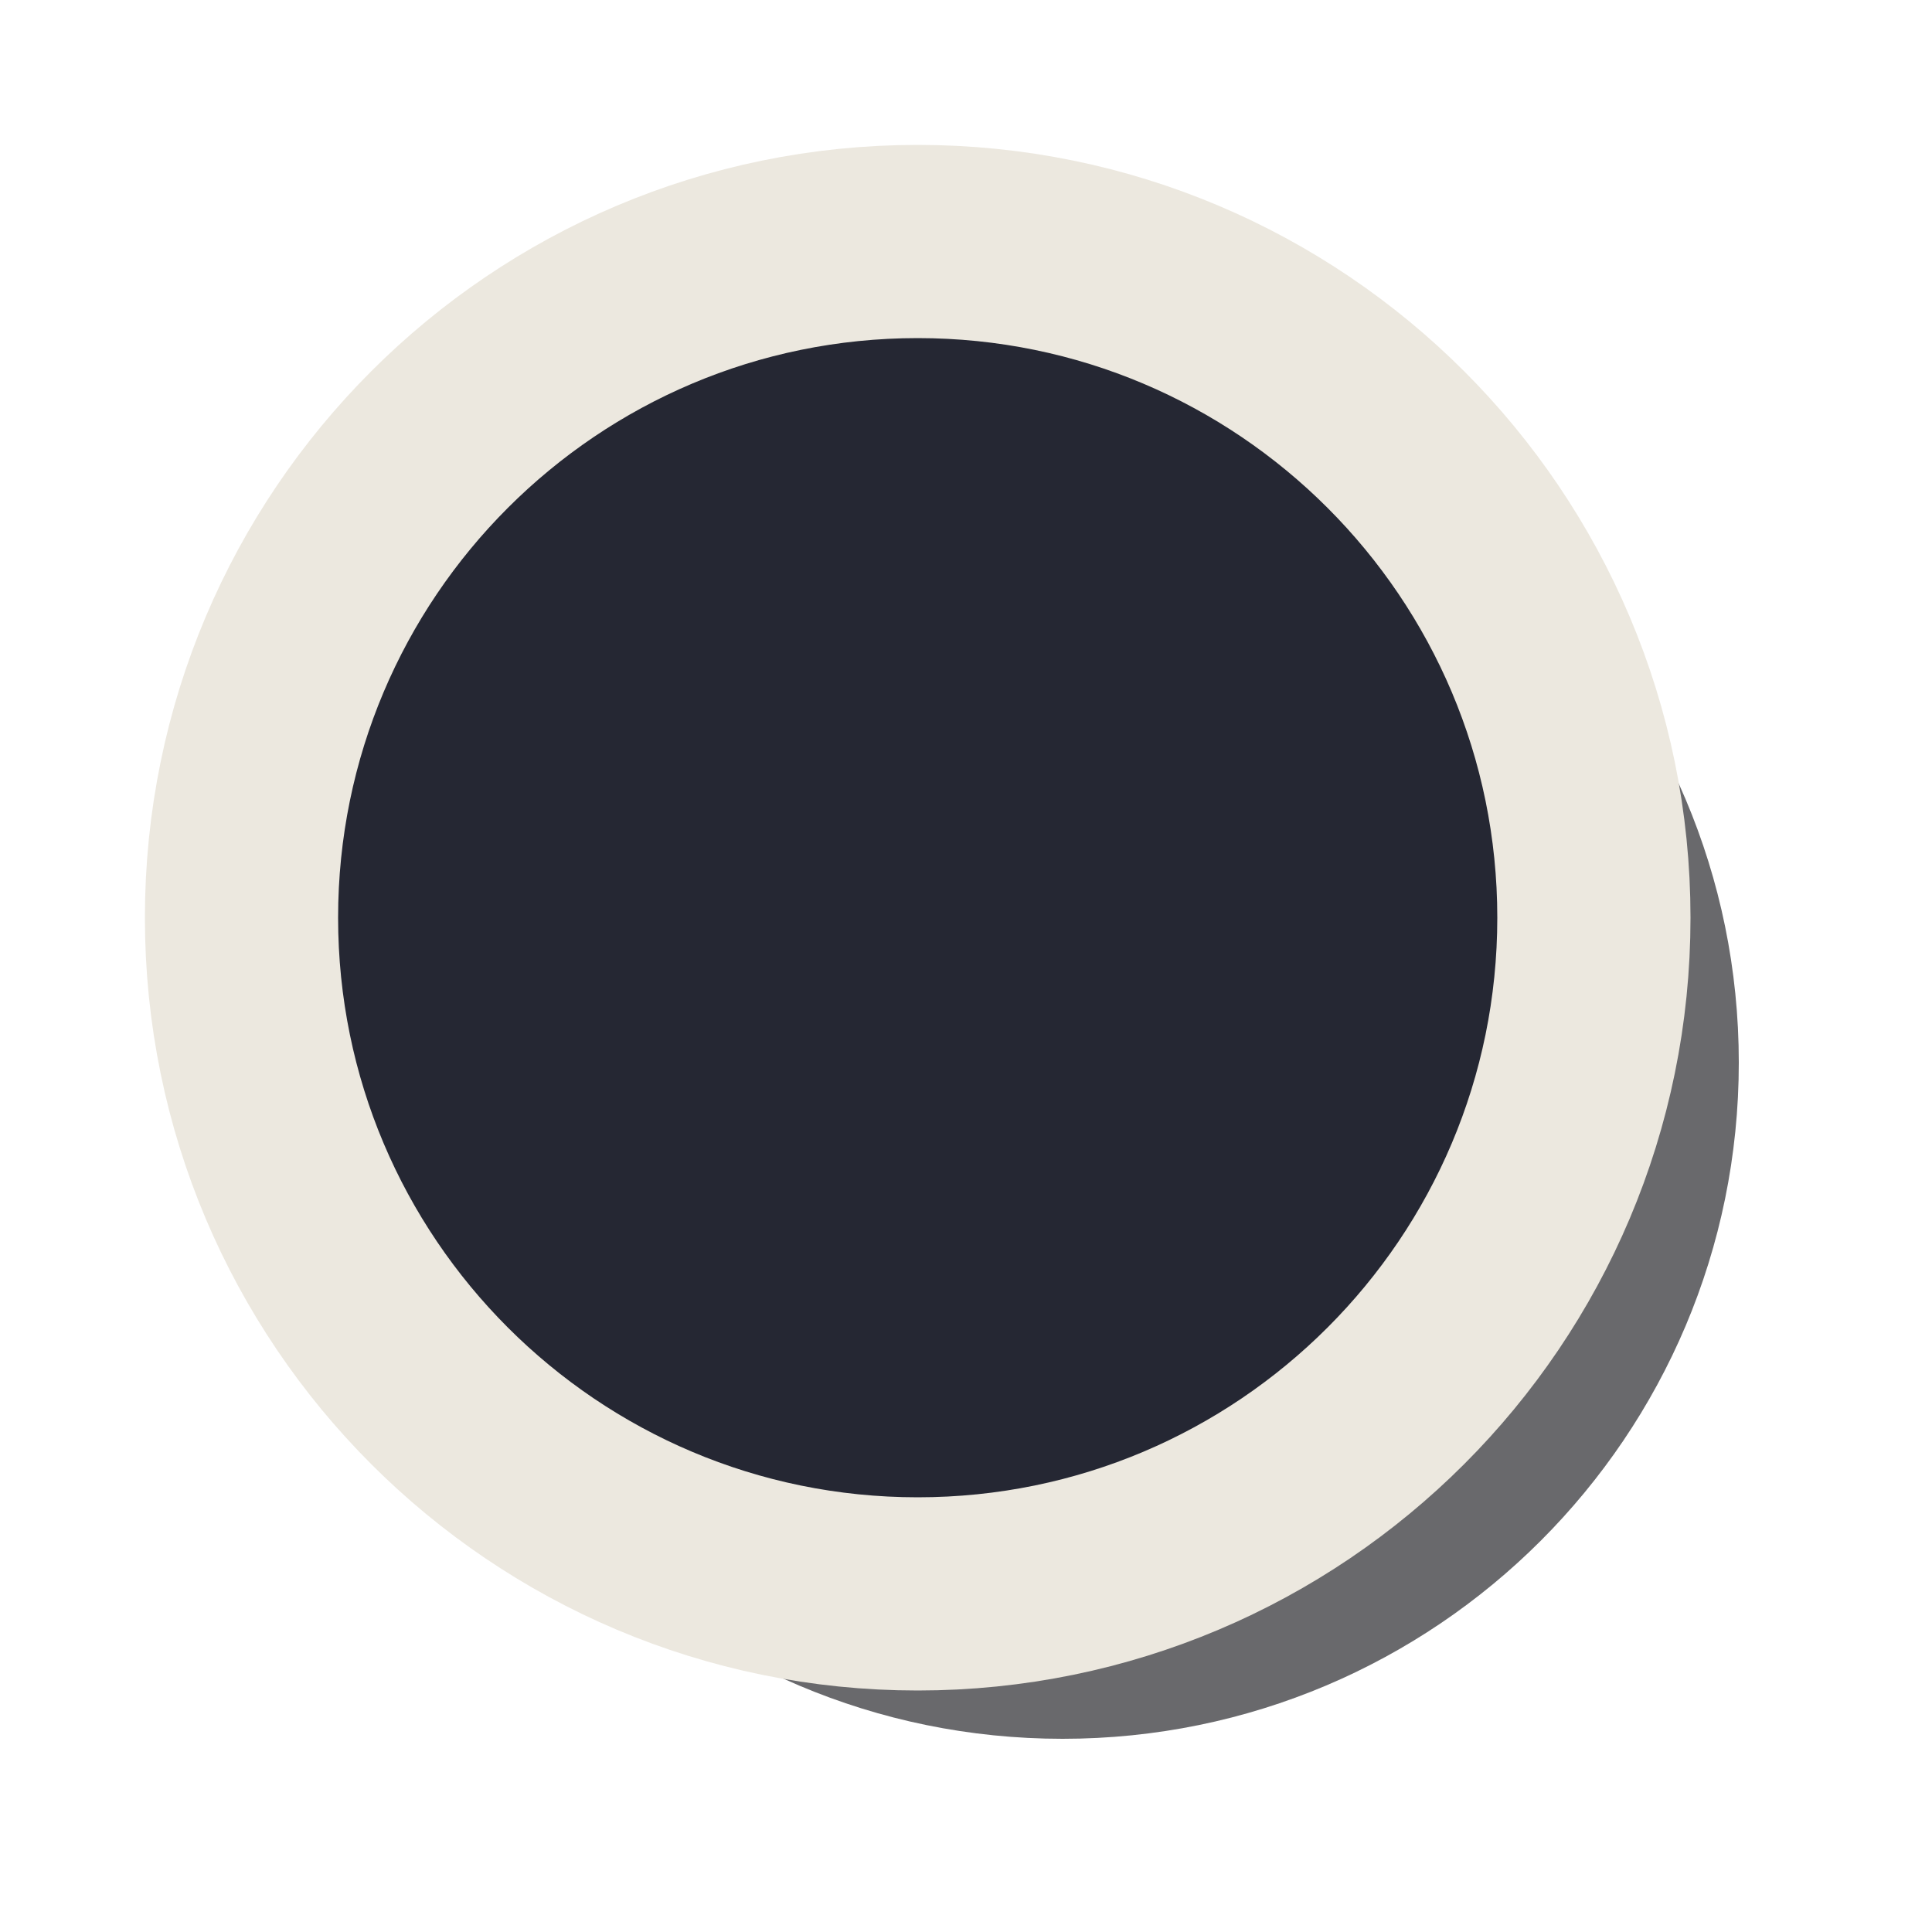
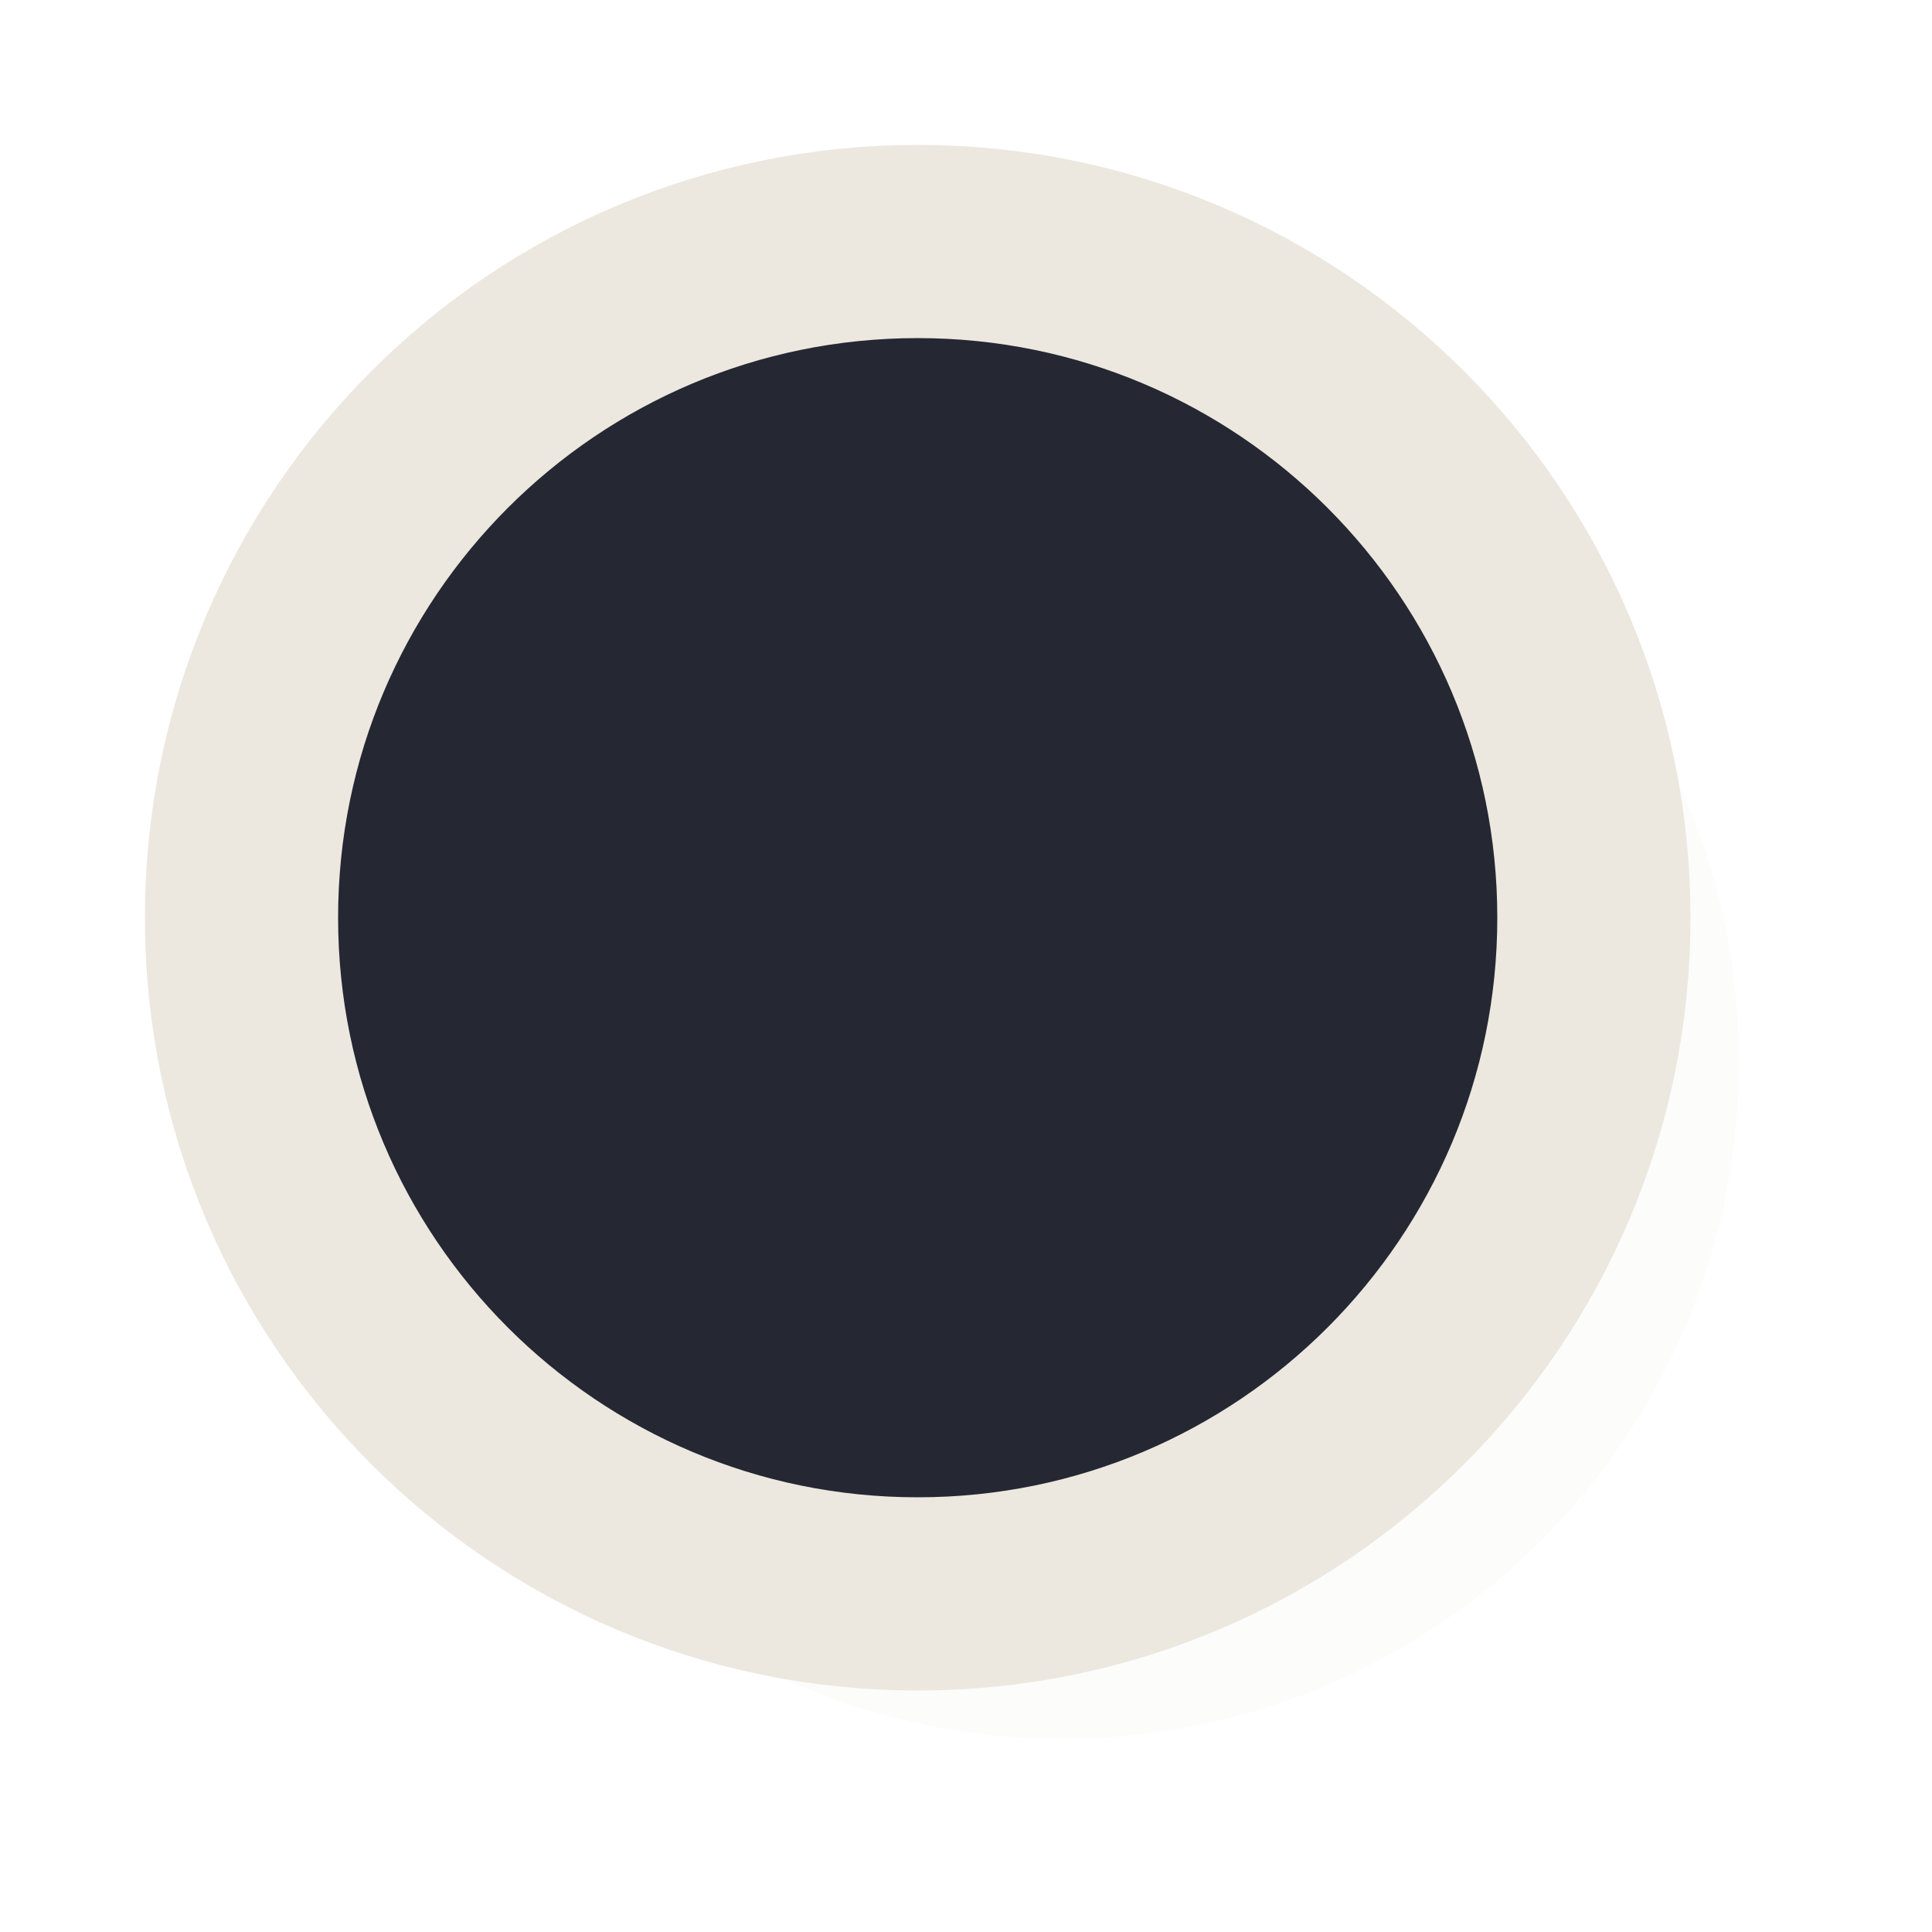
<svg xmlns="http://www.w3.org/2000/svg" width="20" height="20" viewBox="0 0 20 20">
-   <circle cx="9.5" cy="9.5" r="7" fill="#05060A" fill-opacity="0.60" transform="translate(1.5 1.5)" />
+   <circle cx="9.5" cy="9.5" r="7" fill="#ECE8DF" fill-opacity="0.13" transform="translate(1.5 1.5)" />
  <circle cx="9.5" cy="9.5" r="7" fill="#252733" stroke="#ECE8DF" stroke-width="2" />
</svg>
